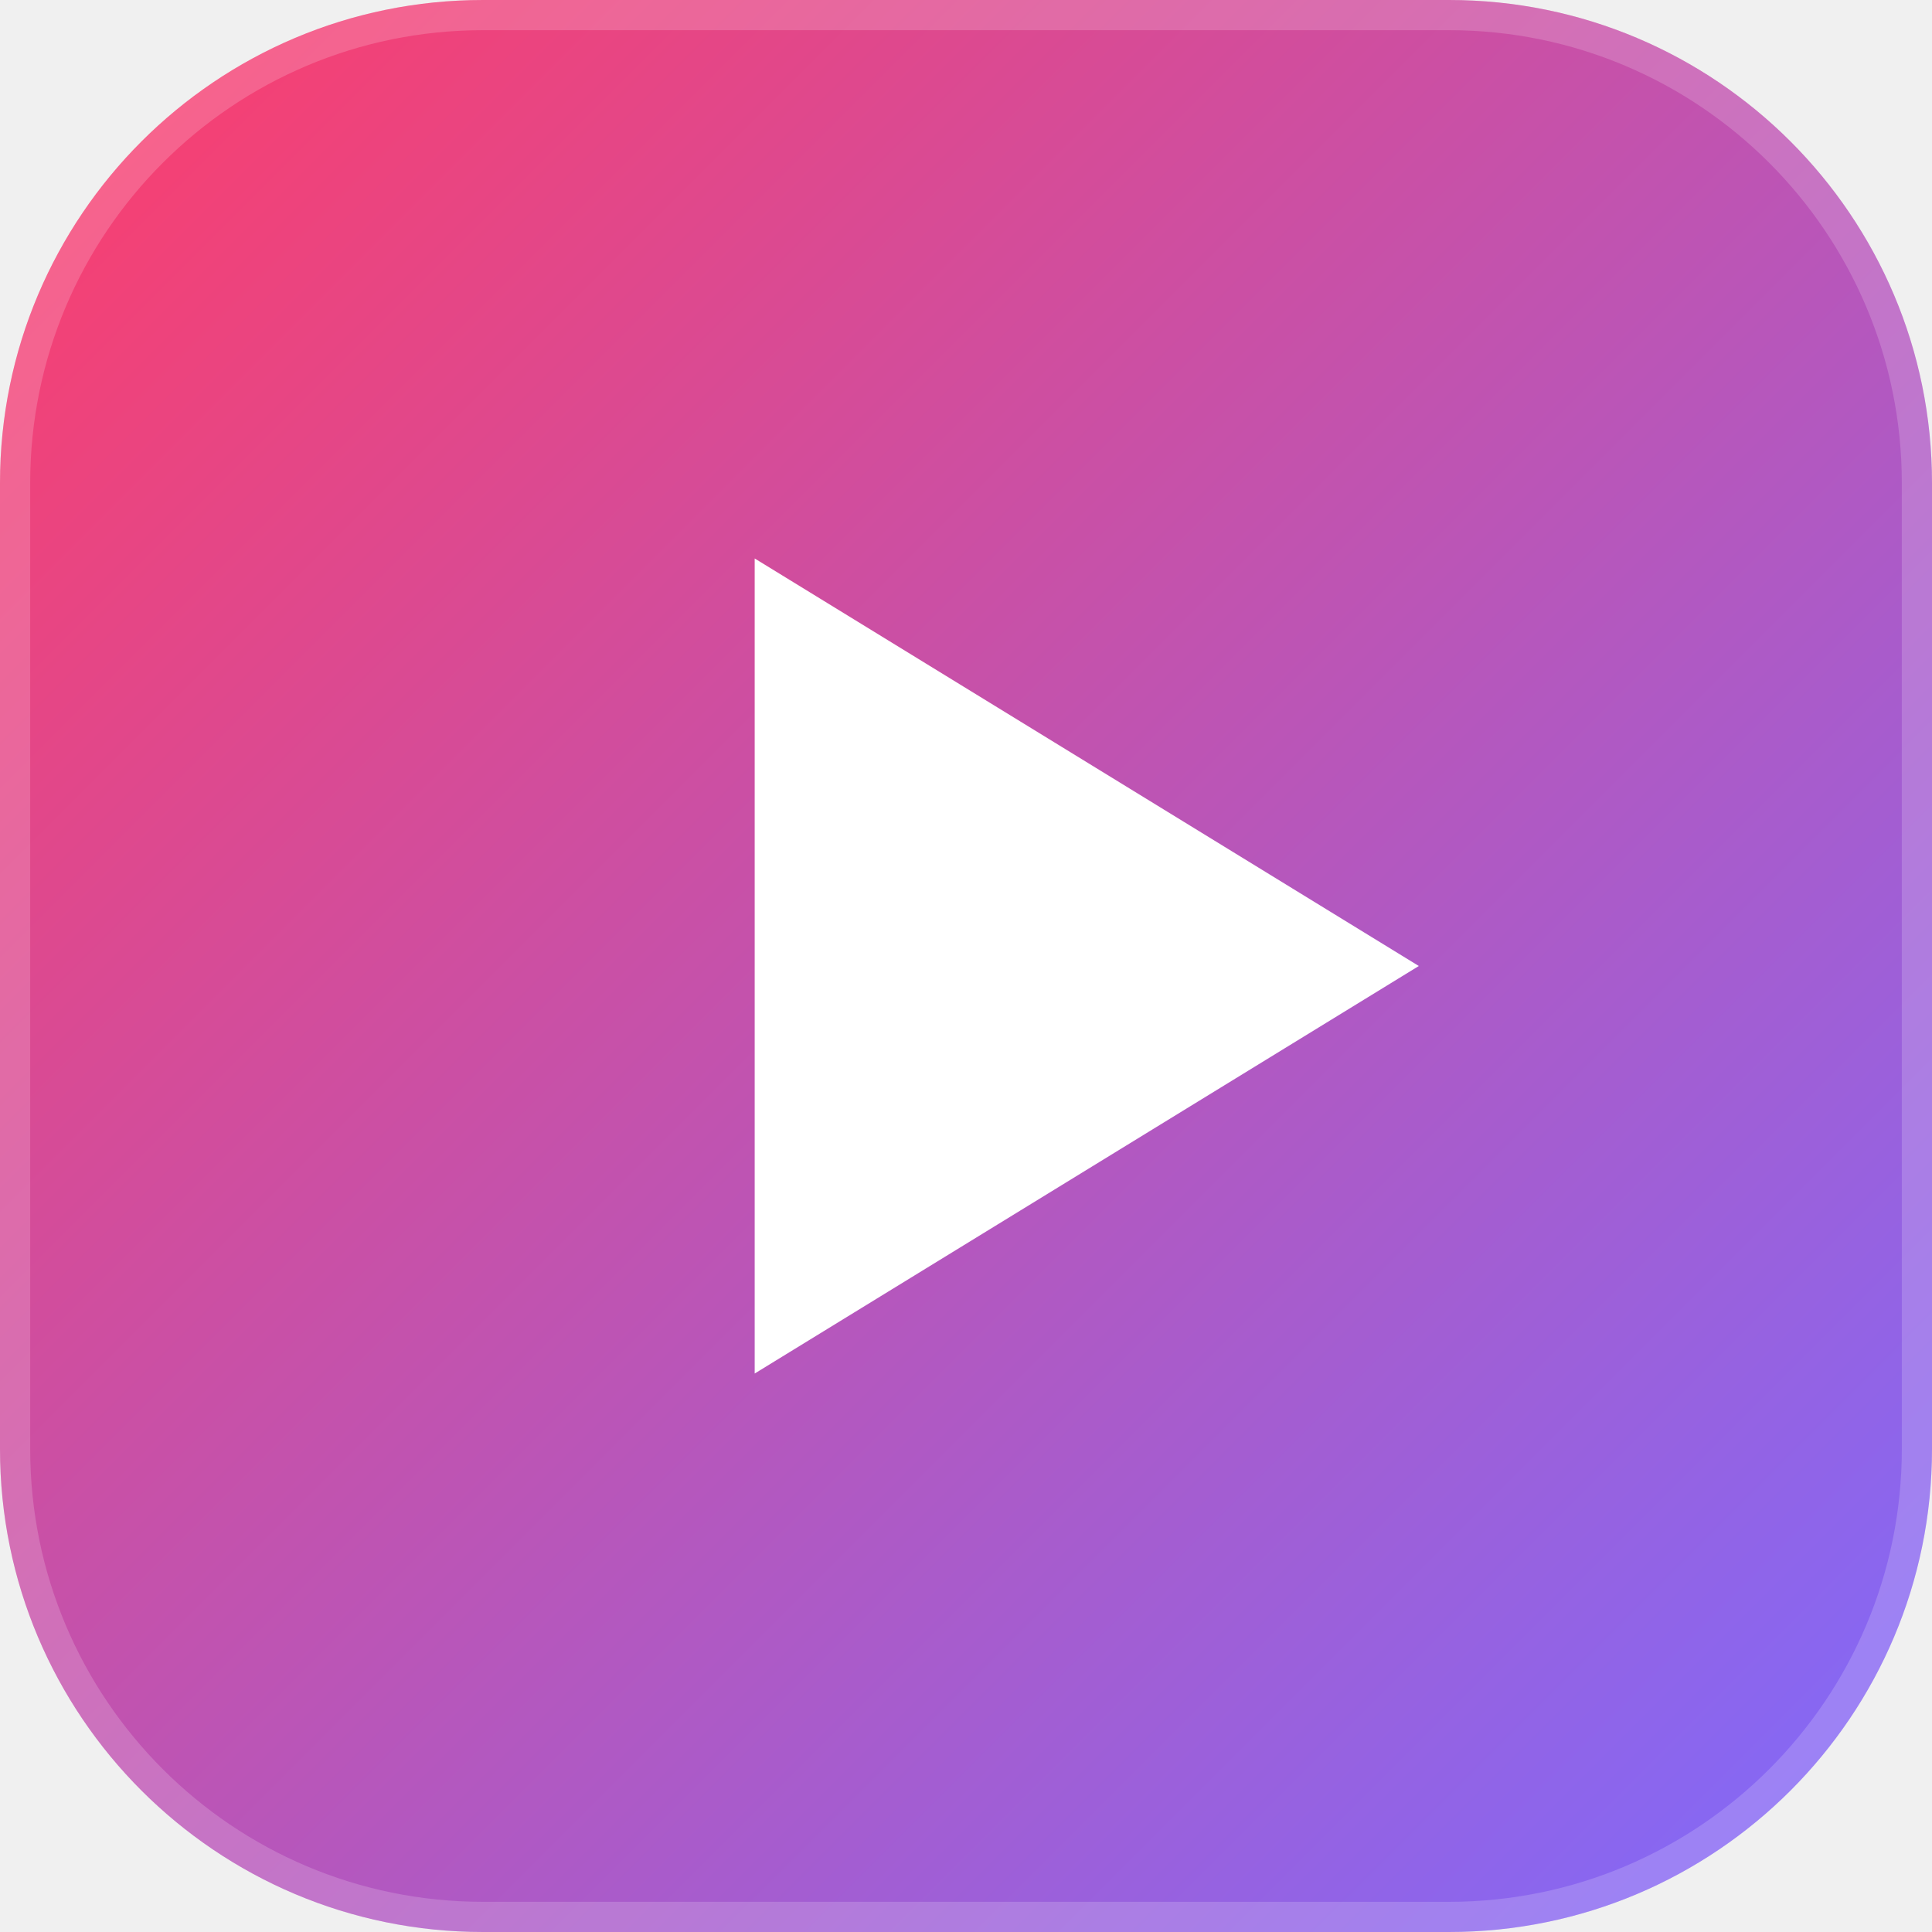
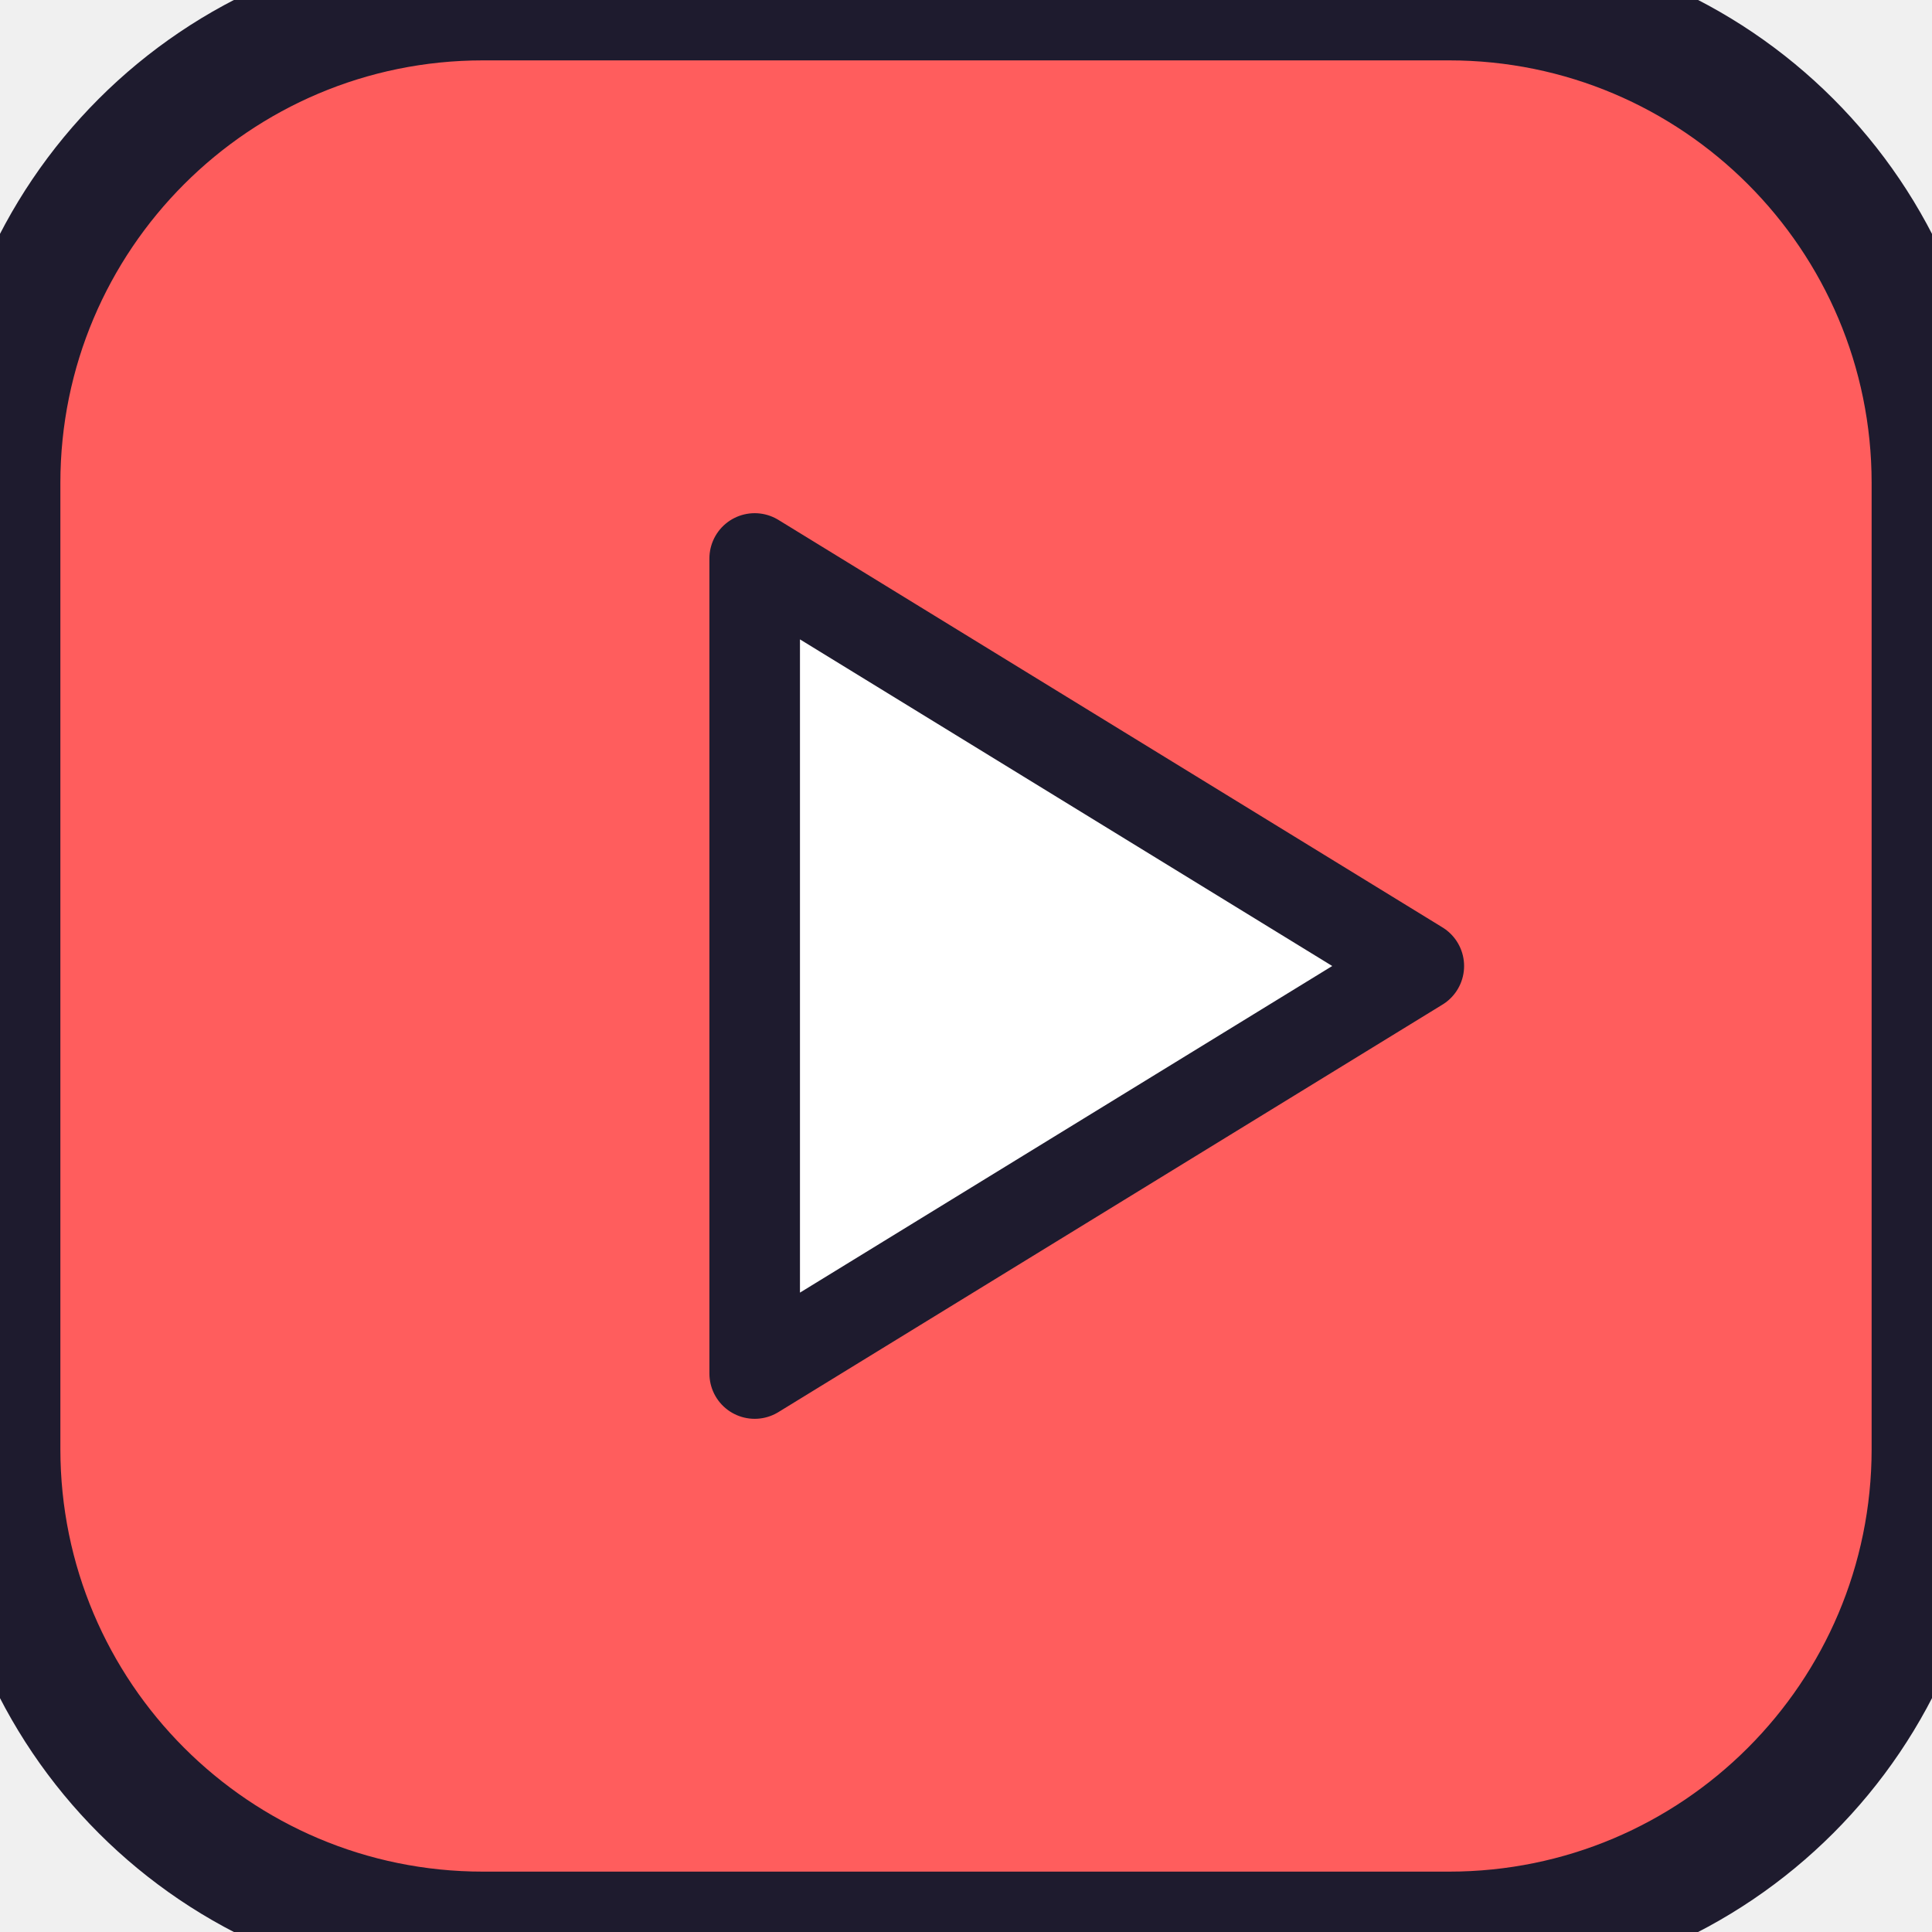
<svg xmlns="http://www.w3.org/2000/svg" viewBox="0 0 64 64" width="64" height="64" role="img" aria-label="Captnime">
-   <defs>
-     <linearGradient id="g" x1="0" y1="0" x2="1" y2="1">
-       <stop offset="0" stop-color="#ff3d68" />
-       <stop offset="1" stop-color="#7c6bff" />
-     </linearGradient>
-   </defs>
-   <rect width="64" height="64" rx="16" fill="url(#g)" />
-   <rect x="0.5" y="0.5" width="63" height="63" rx="15.5" fill="none" stroke="#ffffff" stroke-opacity="0.18" />
-   <path d="M25 18.5v27l22-13.5-22-13.5Z" fill="#ffffff" />
+   <rect width="64" height="64" rx="16" fill="#ff5d5d" stroke="#1e1b2e" stroke-width="4" />
+   <path d="M25 18.5v27l22-13.5-22-13.5Z" fill="#ffffff" stroke="#1e1b2e" stroke-width="3" stroke-linejoin="round" />
</svg>
